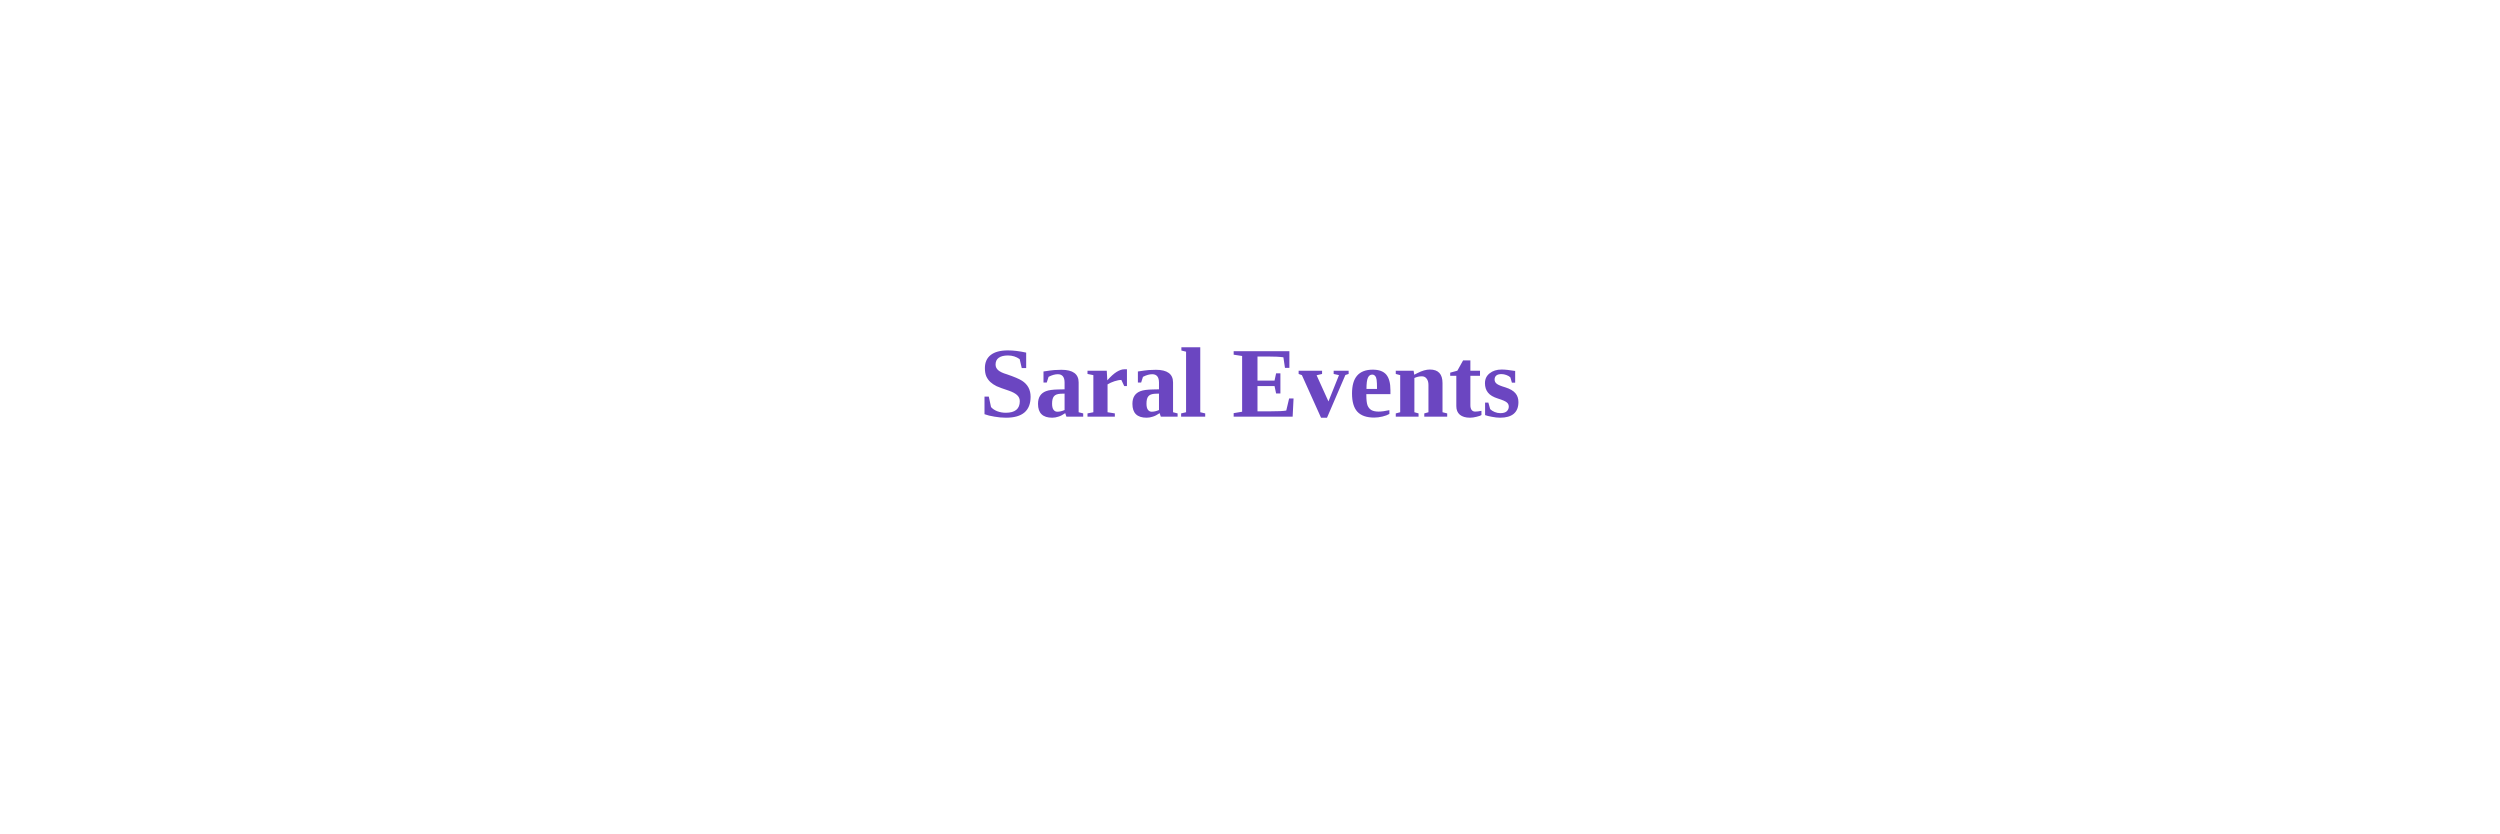
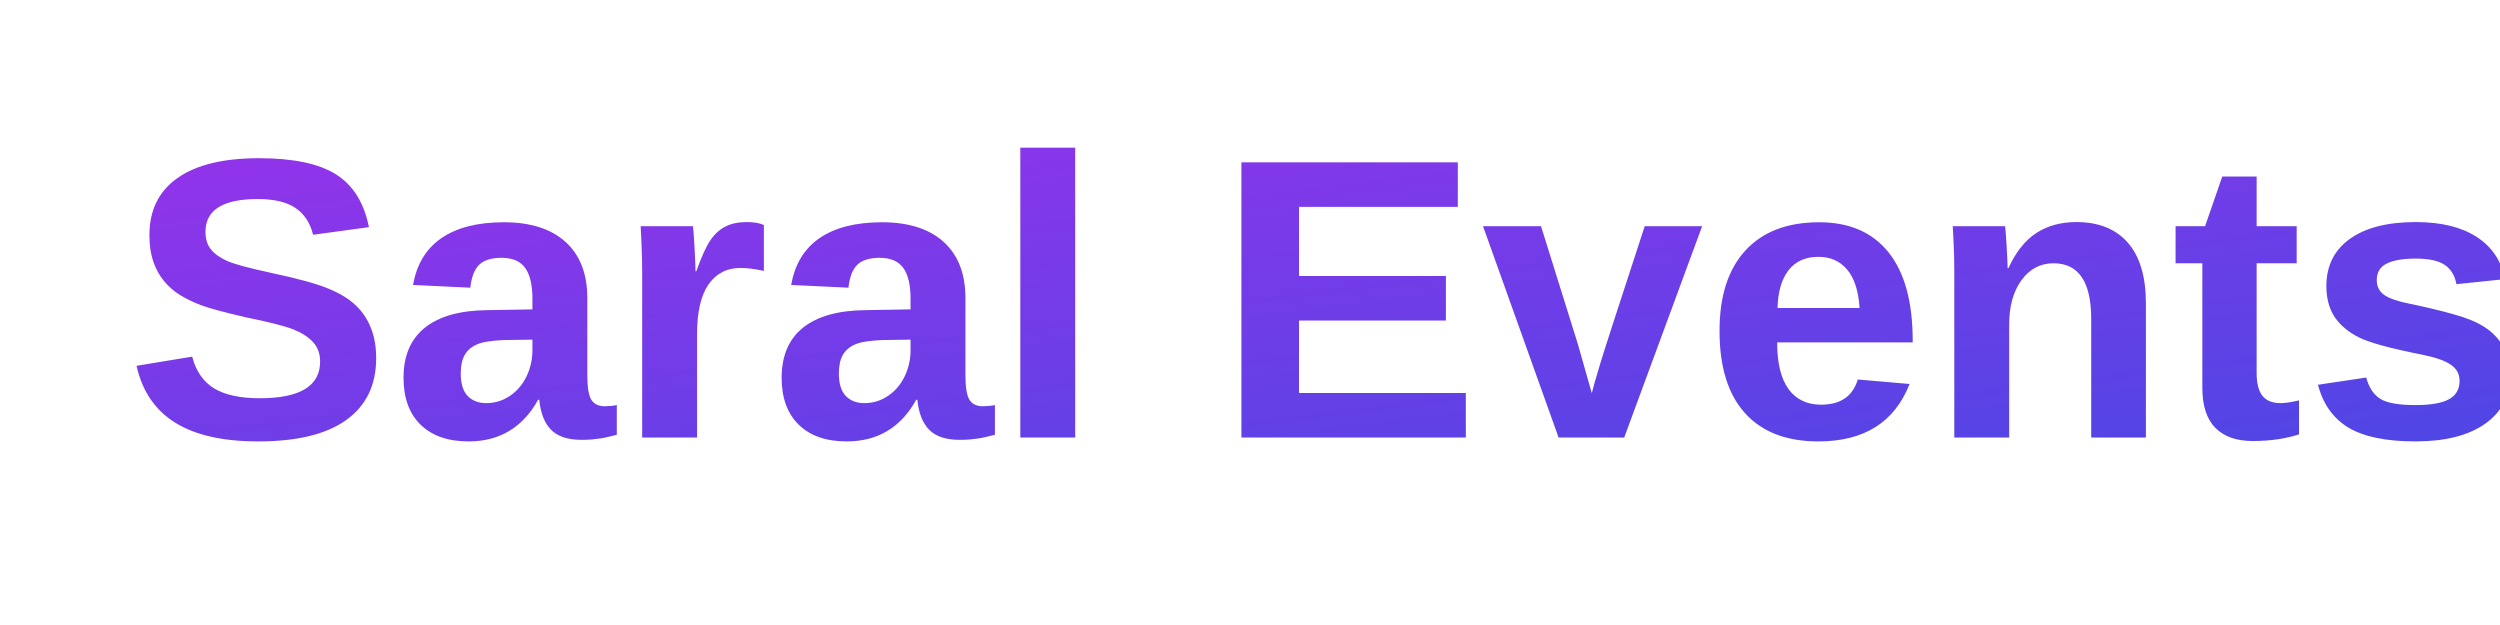
- <svg xmlns="http://www.w3.org/2000/svg" width="300" height="100" viewBox="0 0 300 100" fill="none">
-   <style>
-     .text {
-       font-size: 2rem; /* Base font size */
-       font-weight: bold;
-       fill: #6B46C1; /* Purple color */
-       transition: fill 0.3s ease; /* Smooth color transition */
-     }
-     .text:hover {
-       fill: #4F46E5; /* Indigo color on hover */
-     }
-     @media (min-width: 768px) {
-       .text {
-         font-size: 3rem; /* Larger font size for medium screens */
-       }
-     }
-   </style>
-   <text x="50%" y="50%" alignment-baseline="middle" text-anchor="middle" class="text">
+ <svg xmlns="http://www.w3.org/2000/svg" width="400" height="100" viewBox="0 0 200 50" fill="none">
+   <text x="10" y="35" font-family="Arial, sans-serif" font-size="32" font-weight="bold" fill="url(#gradient)">
    Saral Events
  </text>
+   <defs>
+     <linearGradient id="gradient" x1="0" y1="0" x2="1" y2="1">
+       <stop offset="0%" stop-color="#9333ea" />
+       <stop offset="100%" stop-color="#4f46e5" />
+     </linearGradient>
+   </defs>
</svg>
